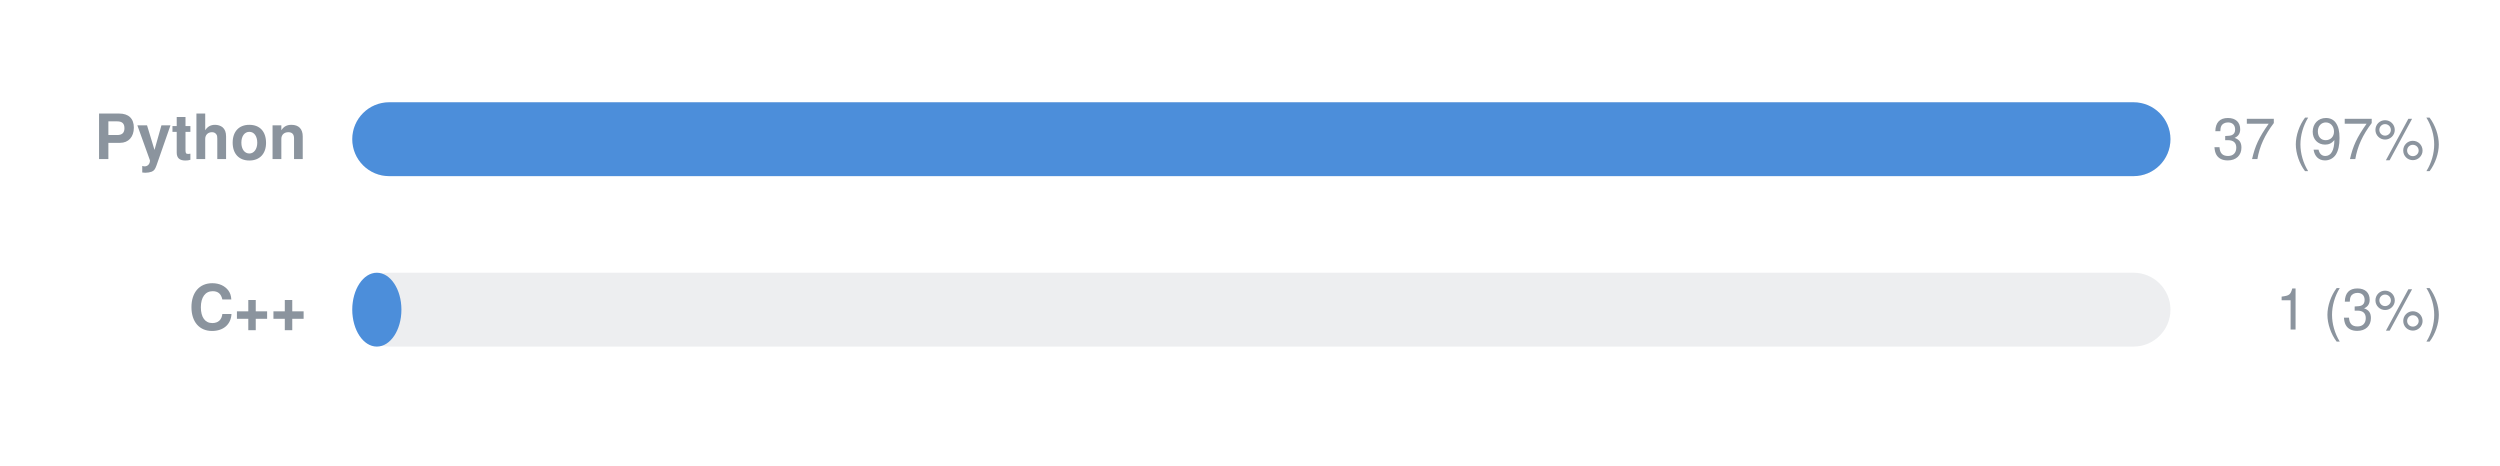
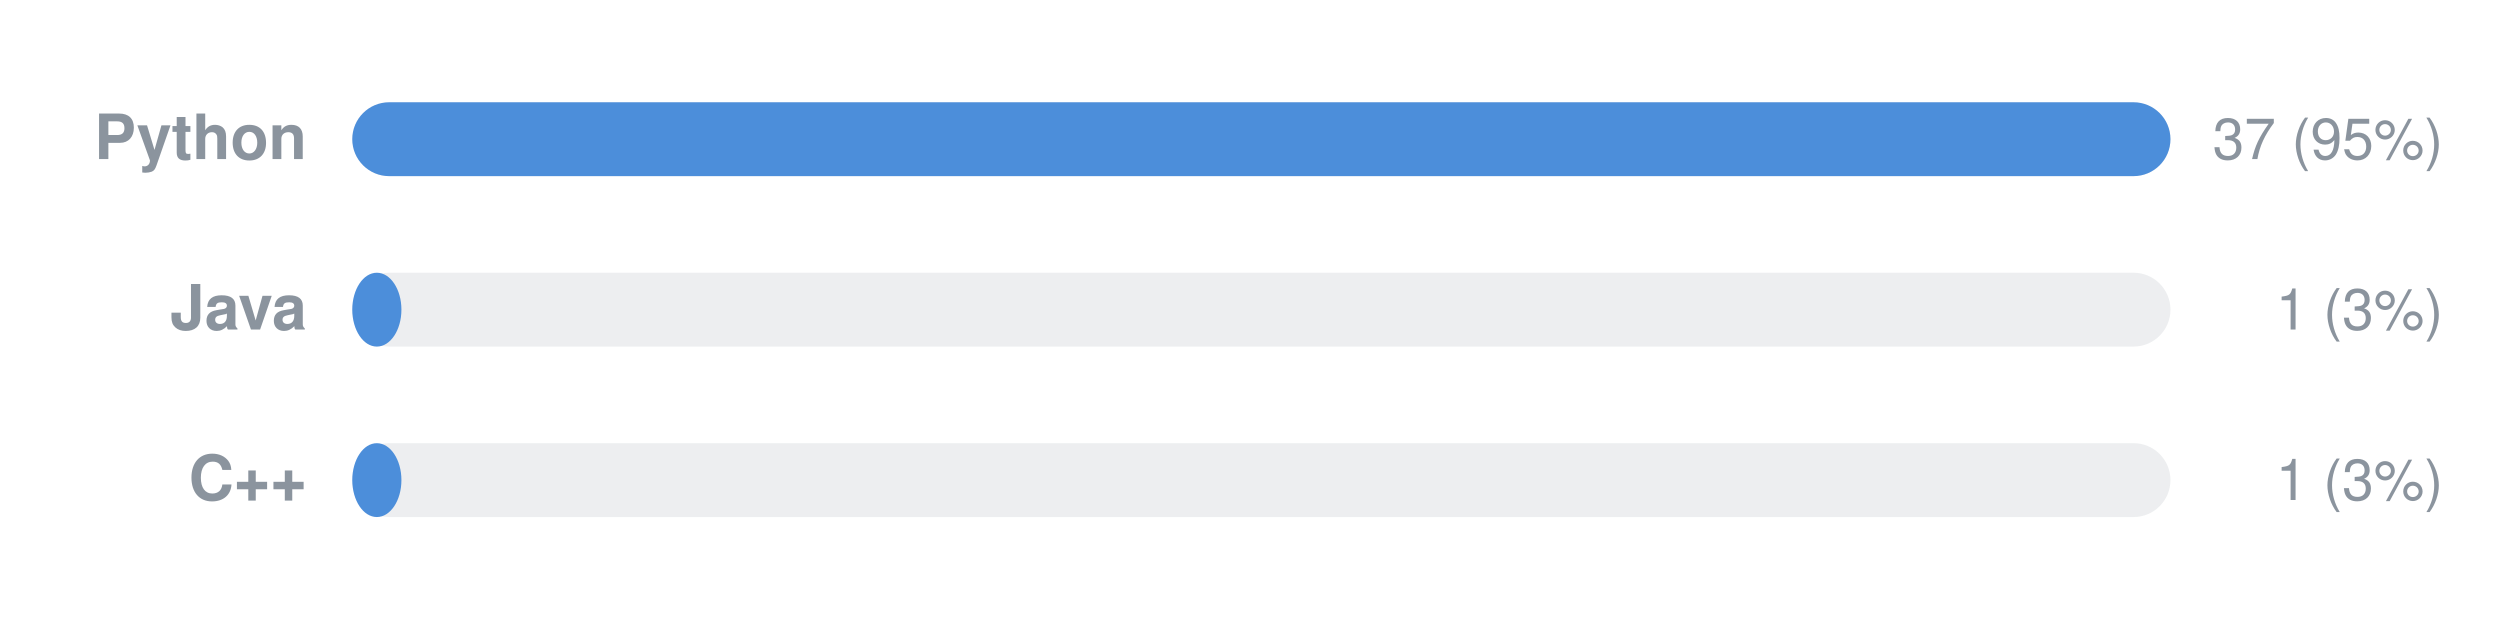
- <svg xmlns="http://www.w3.org/2000/svg" viewBox="0 0 440 82" width="440" height="82" role="img" font-family="system-ui, -apple-system, Segoe UI, Helvetica, Arial, sans-serif">
+ <svg xmlns="http://www.w3.org/2000/svg" viewBox="0 0 440 112" width="440" height="112" role="img" font-family="system-ui, -apple-system, Segoe UI, Helvetica, Arial, sans-serif">
  <text x="54" y="28" font-size="11" fill="#8b949e" text-anchor="end" font-weight="600" opacity="1">Python</text>
  <rect x="62" y="18" width="320" height="13" rx="6.5" fill="#8b949e" opacity="0.16" />
  <rect x="62" y="18" width="320" height="13" rx="6.5" fill="#4c8eda" opacity="1" />
-   <text x="430" y="28" font-size="10" fill="#8b949e" text-anchor="end" font-weight="normal" opacity="1">37 (97%)</text>
-   <text x="54" y="58" font-size="11" fill="#8b949e" text-anchor="end" font-weight="600" opacity="1">C++</text>
+   <text x="430" y="28" font-size="10" fill="#8b949e" text-anchor="end" font-weight="normal" opacity="1">37 (95%)</text>
+   <text x="54" y="58" font-size="11" fill="#8b949e" text-anchor="end" font-weight="600" opacity="1">Java</text>
  <rect x="62" y="48" width="320" height="13" rx="6.5" fill="#8b949e" opacity="0.16" />
  <rect x="62" y="48" width="8.65" height="13" rx="6.5" fill="#4c8eda" opacity="1" />
  <text x="430" y="58" font-size="10" fill="#8b949e" text-anchor="end" font-weight="normal" opacity="1">1 (3%)</text>
+   <text x="54" y="88" font-size="11" fill="#8b949e" text-anchor="end" font-weight="600" opacity="1">C++</text>
+   <rect x="62" y="78" width="320" height="13" rx="6.5" fill="#8b949e" opacity="0.16" />
+   <rect x="62" y="78" width="8.65" height="13" rx="6.5" fill="#4c8eda" opacity="1" />
+   <text x="430" y="88" font-size="10" fill="#8b949e" text-anchor="end" font-weight="normal" opacity="1">1 (3%)</text>
</svg>
